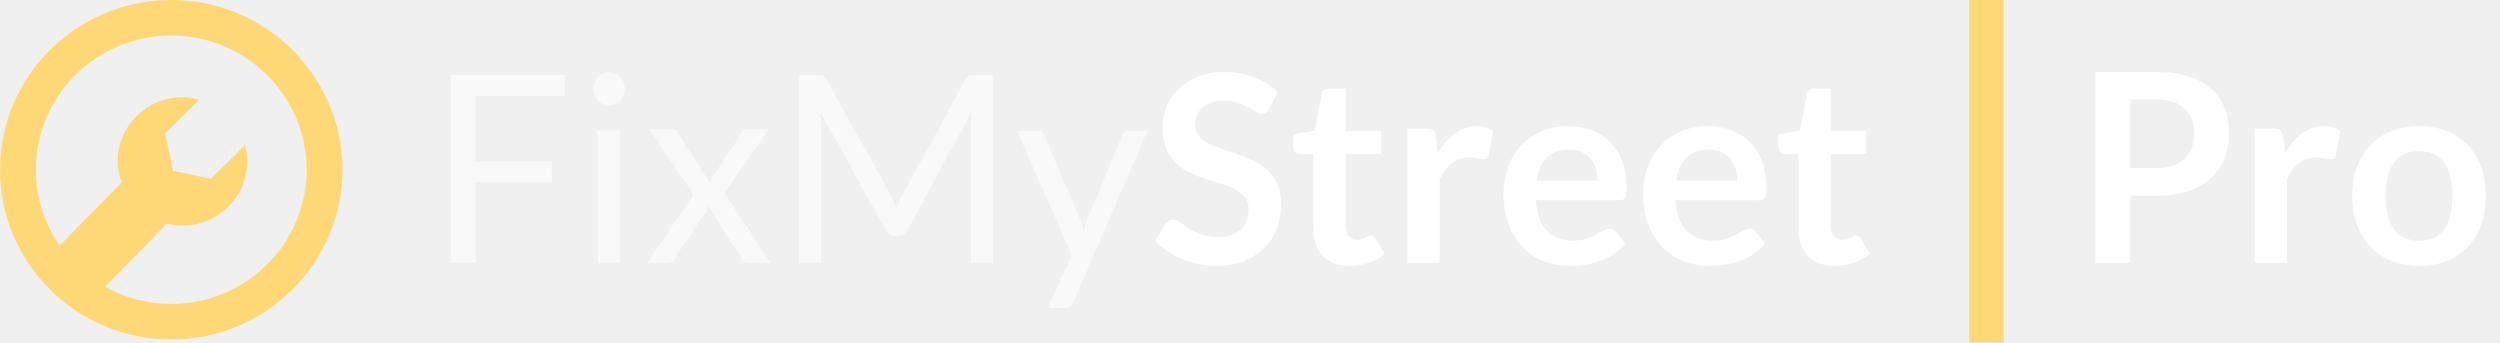
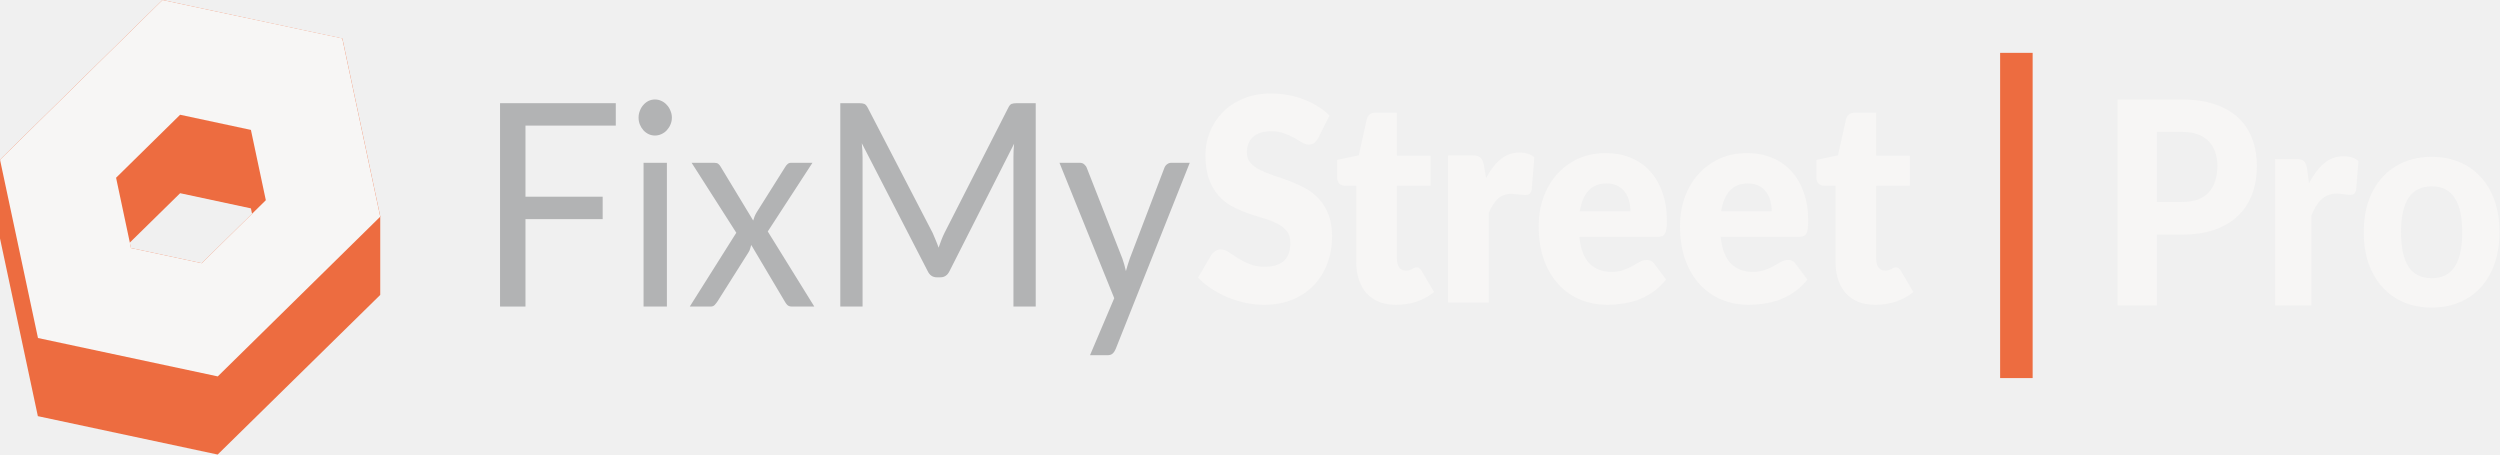
- <svg xmlns="http://www.w3.org/2000/svg" width="146" height="20" viewBox="0 0 146 20">
-   <g fill="none" fill-rule="evenodd">
-     <path fill="#FED876" d="M10 0C4.487 0 0 4.447 0 9.912c0 5.466 4.486 9.913 10 9.913s10-4.447 10-9.913C20 4.447 15.514 0 10 0m0 17.75a7.925 7.925 0 01-3.866-1.002l3.566-3.64c.017-.016.028-.038.044-.055.29.073.588.122.9.122 2.089.005 3.786-1.668 3.792-3.739a3.646 3.646 0 00-.134-.953l-1.992 1.963-2.202-.472-.464-2.187 1.996-1.965a3.654 3.654 0 00-.974-.147C8.578 5.67 6.88 7.34 6.873 9.412c-.002.44.088.856.227 1.248l-3.615 3.688a7.747 7.747 0 01-1.392-4.436C2.093 5.59 5.64 2.074 10 2.074c4.36 0 7.907 3.516 7.907 7.838 0 4.323-3.547 7.838-7.907 7.838" />
-     <path fill="#FFF" opacity=".6" d="M32.982 4.386v1.209h-5.194v3.833h4.439v1.209h-4.439v4.714h-1.472V4.386zM34.91 15.35h1.291V7.617h-1.29v7.735zm1.581-10.162a.903.903 0 01-.076.37c-.05.115-.118.217-.203.306a.941.941 0 01-.294.21.843.843 0 01-.355.076.818.818 0 01-.352-.076 1.009 1.009 0 01-.49-.515 1 1 0 01.49-1.271.845.845 0 01.707 0c.111.05.21.12.294.209.085.089.152.193.203.313a.96.96 0 01.076.378zm4.004 6.163l-2.582-3.807h1.295c.11 0 .192.018.242.054a.51.51 0 01.136.154l1.878 2.929c.046-.144.111-.288.197-.432l1.65-2.466c.051-.072.101-.13.152-.173a.28.28 0 01.19-.066h1.241l-2.582 3.73L45 15.351h-1.295a.367.367 0 01-.26-.089.81.81 0 01-.156-.196l-1.93-3.06c-.036.15-.09.283-.16.4l-1.787 2.66c-.05.072-.105.137-.163.196a.319.319 0 01-.238.089h-1.204l2.688-4zm11.708.423c.053.135.105.271.156.409.05-.143.103-.28.16-.41.055-.13.118-.26.189-.393l3.68-6.741c.066-.118.135-.19.206-.215a.939.939 0 01.303-.038h1.085v10.965h-1.29V7.294a8.39 8.39 0 01.03-.72l-3.726 6.856c-.126.23-.303.345-.531.345h-.213c-.227 0-.404-.115-.53-.345l-3.81-6.879a7.109 7.109 0 01.045.743v8.057h-1.29V4.386h1.085a.94.94 0 01.304.038c.07.026.139.097.204.215l3.757 6.748c.071.123.133.252.186.387m10.477 5.873a.71.71 0 01-.173.244c-.07.06-.175.091-.319.091h-1.013l1.42-3.068-3.209-7.282h1.182c.118 0 .21.029.277.087a.55.55 0 01.146.195l2.08 4.87c.046.112.086.224.12.336.032.112.062.226.088.343.035-.117.071-.231.107-.343a5.63 5.63 0 01.123-.344l2.02-4.862a.434.434 0 01.157-.202.406.406 0 01.241-.08h1.09L62.68 17.647z" />
-     <path fill="#FFF" d="M74.13 6.346a.568.568 0 01-.192.238.478.478 0 01-.26.069c-.1 0-.214-.04-.34-.119a11.51 11.51 0 00-.444-.264 3.627 3.627 0 00-.6-.264c-.229-.08-.499-.119-.81-.119-.282 0-.527.035-.736.104a1.545 1.545 0 00-.528.287c-.143.122-.25.269-.32.44-.07.171-.106.359-.106.563 0 .26.072.477.215.65.143.174.333.322.57.444.236.123.505.233.806.33.302.097.61.2.924.31.314.11.623.237.924.383.302.145.57.329.807.55a2.5 2.5 0 01.57.816c.143.322.215.712.215 1.172 0 .5-.085.968-.253 1.405a3.246 3.246 0 01-.74 1.14c-.324.324-.72.58-1.187.766-.468.186-1.003.28-1.607.28-.346 0-.688-.035-1.025-.104a5.345 5.345 0 01-.97-.295 5.022 5.022 0 01-.867-.46 4.284 4.284 0 01-.72-.596l.588-.988a.756.756 0 01.2-.18.483.483 0 01.26-.073c.126 0 .262.053.408.157.146.105.318.221.516.349.199.127.433.243.702.348.269.105.592.157.969.157.578 0 1.026-.139 1.342-.417.317-.278.475-.678.475-1.198 0-.291-.071-.529-.214-.713a1.744 1.744 0 00-.57-.463 4.223 4.223 0 00-.807-.317 26.21 26.21 0 01-.92-.284 7.865 7.865 0 01-.92-.367 2.978 2.978 0 01-.807-.56 2.546 2.546 0 01-.57-.86c-.143-.345-.214-.77-.214-1.275a3.058 3.058 0 01.931-2.198 3.42 3.42 0 011.12-.712c.442-.178.948-.267 1.516-.267a5.02 5.02 0 011.78.306c.543.204 1.005.49 1.388.857l-.498.972zm4.688 9.18c-.679 0-1.202-.192-1.57-.576-.367-.384-.55-.915-.55-1.592V8.985H75.9a.382.382 0 01-.264-.1c-.074-.066-.11-.165-.11-.297V7.84l1.262-.207.398-2.137a.378.378 0 01.142-.237.45.45 0 01.28-.084h.98v2.466h2.066v1.344h-2.067v4.244c0 .244.062.435.184.572a.624.624 0 00.49.206.89.89 0 00.295-.042c.079-.028.148-.057.206-.087.059-.031.111-.06.157-.088a.264.264 0 01.138-.042c.056 0 .102.014.138.042.036.028.074.07.115.126l.566.916a2.865 2.865 0 01-.949.519 3.547 3.547 0 01-1.11.175m3.375-.175V7.514h1.109c.193 0 .328.035.405.107.076.07.127.193.153.366l.114.947c.28-.483.61-.865.987-1.145s.8-.42 1.269-.42c.387 0 .708.089.963.267l-.245 1.413c-.015.092-.048.157-.099.195a.337.337 0 01-.206.057 1.29 1.29 0 01-.314-.053 2.107 2.107 0 00-.527-.054c-.393 0-.73.108-1.01.325-.28.216-.517.533-.71.95v4.882h-1.889zm9.437-6.617c-.553 0-.985.158-1.297.471-.313.314-.512.76-.599 1.336h3.562c0-.248-.034-.48-.1-.699a1.617 1.617 0 00-.307-.575 1.457 1.457 0 00-.522-.39 1.77 1.77 0 00-.737-.143m-.038-1.366c.496 0 .953.08 1.37.24.417.16.776.392 1.078.698.302.306.538.682.707 1.127.169.445.253.953.253 1.524 0 .144-.006.264-.02.36a.578.578 0 01-.068.223.28.28 0 01-.135.116.57.57 0 01-.215.034h-4.866c.056.813.273 1.41.652 1.791.379.38.88.571 1.505.571.307 0 .571-.036.794-.108.223-.072.417-.152.583-.24.167-.087.313-.166.438-.238a.73.73 0 01.365-.108c.077 0 .143.015.2.046.056.03.104.074.145.131l.553.695c-.21.247-.445.454-.706.621a3.945 3.945 0 01-.818.401c-.284.1-.573.171-.867.213-.295.04-.58.061-.856.061a4.186 4.186 0 01-1.528-.274 3.412 3.412 0 01-1.228-.81 3.802 3.802 0 01-.822-1.328c-.2-.527-.299-1.138-.299-1.833 0-.54.087-1.048.261-1.524.174-.476.423-.89.748-1.242a3.522 3.522 0 011.19-.838 3.901 3.901 0 011.586-.309m8.196 1.366c-.553 0-.985.158-1.298.471-.312.314-.511.76-.598 1.336h3.562c0-.248-.034-.48-.1-.699a1.617 1.617 0 00-.307-.575 1.457 1.457 0 00-.522-.39 1.77 1.77 0 00-.737-.143m-.039-1.366c.497 0 .954.08 1.37.24.418.16.777.392 1.08.698.301.306.537.682.706 1.127.168.445.253.953.253 1.524 0 .144-.007.264-.02.36a.578.578 0 01-.068.223.28.28 0 01-.135.116.57.57 0 01-.215.034h-4.867c.057.813.274 1.41.653 1.791.379.38.88.571 1.505.571.307 0 .571-.036.794-.108.223-.072.417-.152.583-.24.167-.087.313-.166.438-.238a.73.73 0 01.365-.108c.076 0 .143.015.2.046.055.03.104.074.145.131l.553.695c-.21.247-.446.454-.706.621a3.945 3.945 0 01-.818.401c-.284.1-.573.171-.867.213-.295.04-.58.061-.856.061a4.186 4.186 0 01-1.528-.274 3.412 3.412 0 01-1.228-.81 3.801 3.801 0 01-.822-1.328c-.2-.527-.3-1.138-.3-1.833 0-.54.088-1.048.262-1.524.174-.476.423-.89.748-1.242a3.522 3.522 0 011.19-.838 3.901 3.901 0 011.585-.309m7.402 8.158c-.679 0-1.201-.192-1.569-.576-.367-.384-.551-.915-.551-1.592V8.985h-.796a.383.383 0 01-.264-.1c-.074-.066-.111-.165-.111-.297V7.84l1.263-.207.398-2.137a.377.377 0 01.141-.237.45.45 0 01.28-.084h.98v2.466h2.067v1.344h-2.067v4.244c0 .244.06.435.183.572a.624.624 0 00.49.206.892.892 0 00.295-.042c.08-.028.148-.057.207-.087.058-.031.11-.06.157-.088a.263.263 0 01.137-.042c.057 0 .102.014.138.042.036.028.074.07.115.126l.567.916a2.864 2.864 0 01-.95.519 3.546 3.546 0 01-1.11.175m17.252-5.715h1.529c.373 0 .698-.047.975-.142.278-.095.507-.231.689-.408.181-.178.318-.393.408-.647a2.52 2.52 0 00.137-.852c0-.298-.046-.567-.137-.809a1.6 1.6 0 00-.408-.616c-.182-.17-.411-.3-.689-.39a3.18 3.18 0 00-.975-.134h-1.529V9.81zm0 1.618v3.922h-2.035V4.21h3.564c.73 0 1.364.087 1.898.262.535.174.976.418 1.324.731.348.314.605.689.772 1.125.166.437.25.914.25 1.433 0 .54-.089 1.034-.265 1.483a3.08 3.08 0 01-.795 1.16c-.353.323-.794.575-1.324.755-.53.18-1.15.27-1.86.27h-1.529zm7.264 3.922V7.514h1.108c.194 0 .329.035.405.107.077.07.128.193.153.366l.115.947c.28-.483.609-.865.986-1.145s.8-.42 1.27-.42c.387 0 .708.089.963.267l-.245 1.413c-.015.092-.048.157-.1.195a.336.336 0 01-.206.057c-.076 0-.18-.018-.313-.053a2.108 2.108 0 00-.528-.054c-.392 0-.729.108-1.009.325-.28.216-.517.533-.71.95v4.882h-1.89zm9.617-1.291c.656 0 1.142-.221 1.457-.664.315-.442.473-1.09.473-1.945 0-.854-.158-1.505-.473-1.952-.315-.448-.801-.672-1.457-.672-.667 0-1.16.225-1.477.675-.318.45-.477 1.1-.477 1.95 0 .848.159 1.495.477 1.94.318.445.81.668 1.477.668m0-6.692c.59 0 1.124.096 1.603.286.48.19.889.46 1.227.81.339.35.6.777.785 1.281.184.505.276 1.068.276 1.69 0 .629-.092 1.195-.276 1.699a3.669 3.669 0 01-.785 1.289 3.406 3.406 0 01-1.227.818c-.48.19-1.014.285-1.603.285-.59 0-1.126-.095-1.608-.285a3.436 3.436 0 01-1.235-.818 3.678 3.678 0 01-.792-1.29 4.847 4.847 0 01-.28-1.697c0-.623.093-1.186.28-1.69.187-.505.451-.932.792-1.282s.753-.62 1.235-.81a4.345 4.345 0 011.608-.286" />
-     <path fill="#FED876" d="M115 20h2.018V0H115z" />
-   </g>
+ <svg xmlns="http://www.w3.org/2000/svg" width="121" height="22" viewBox="0 0 121 22" fill="none">
+   <path d="M25.433 6.079V9.52H29.169V10.606H25.433V14.837H24.202V4.994H29.804V6.079H25.433Z" fill="#B2B3B4" />
+   <path d="M32.278 7.879V14.837H31.148V7.879H32.278ZM32.519 5.695C32.519 5.814 32.496 5.926 32.449 6.031C32.407 6.132 32.347 6.224 32.271 6.306C32.2 6.384 32.113 6.446 32.011 6.491C31.914 6.537 31.81 6.56 31.7 6.56C31.59 6.56 31.487 6.537 31.39 6.491C31.297 6.446 31.214 6.384 31.142 6.306C31.07 6.224 31.013 6.132 30.971 6.031C30.928 5.926 30.907 5.814 30.907 5.695C30.907 5.576 30.928 5.463 30.971 5.358C31.013 5.248 31.07 5.154 31.142 5.076C31.214 4.994 31.297 4.93 31.39 4.884C31.487 4.838 31.59 4.815 31.7 4.815C31.81 4.815 31.914 4.838 32.011 4.884C32.113 4.93 32.2 4.994 32.271 5.076C32.347 5.154 32.407 5.248 32.449 5.358C32.496 5.463 32.519 5.576 32.519 5.695Z" fill="#B2B3B4" />
+   <path d="M39.412 14.837H38.327C38.234 14.837 38.16 14.812 38.105 14.761C38.054 14.706 38.012 14.647 37.978 14.583L36.36 11.856C36.343 11.92 36.324 11.984 36.303 12.048C36.286 12.108 36.261 12.163 36.227 12.213L34.73 14.583C34.687 14.647 34.641 14.706 34.59 14.761C34.544 14.812 34.478 14.837 34.393 14.837H33.385L35.637 11.265L33.474 7.879H34.558C34.651 7.879 34.719 7.895 34.761 7.927C34.804 7.959 34.842 8.005 34.876 8.064L36.455 10.674C36.489 10.542 36.542 10.413 36.614 10.29L37.997 8.092C38.035 8.028 38.075 7.977 38.118 7.941C38.164 7.899 38.219 7.879 38.282 7.879H39.323L37.16 11.203L39.412 14.837Z" fill="#B2B3B4" />
+   <path d="M50.129 4.994V14.837H49.051V7.604C49.051 7.508 49.053 7.405 49.057 7.295C49.066 7.185 49.074 7.073 49.082 6.958L45.961 13.113C45.864 13.319 45.716 13.422 45.517 13.422H45.339C45.14 13.422 44.992 13.319 44.895 13.113L41.71 6.931C41.736 7.174 41.748 7.398 41.748 7.604V14.837H40.67V4.994H41.577C41.687 4.994 41.772 5.005 41.831 5.028C41.89 5.051 41.947 5.115 42.002 5.221L45.143 11.279C45.193 11.389 45.242 11.503 45.288 11.622C45.339 11.741 45.386 11.863 45.428 11.986C45.47 11.863 45.515 11.741 45.561 11.622C45.608 11.499 45.659 11.382 45.714 11.272L48.797 5.221C48.848 5.115 48.903 5.051 48.962 5.028C49.025 5.005 49.112 4.994 49.222 4.994H50.129Z" fill="#B2B3B4" />
+   <path d="M57.584 7.879L53.999 16.891C53.961 16.982 53.913 17.055 53.853 17.11C53.798 17.165 53.712 17.193 53.593 17.193H52.756L53.929 14.432L51.278 7.879H52.255C52.352 7.879 52.428 7.906 52.483 7.961C52.542 8.012 52.582 8.069 52.603 8.133L54.323 12.515C54.391 12.708 54.448 12.909 54.494 13.12C54.553 12.905 54.617 12.701 54.684 12.508L56.353 8.133C56.378 8.06 56.421 8 56.48 7.954C56.543 7.904 56.613 7.879 56.689 7.879H57.584Z" fill="#B2B3B4" />
+   <path d="M105.597 9.776C106.193 9.776 106.629 9.62 106.904 9.309C107.183 8.997 107.322 8.571 107.322 8.031C107.322 7.784 107.286 7.559 107.215 7.358C107.147 7.152 107.041 6.978 106.897 6.836C106.758 6.689 106.58 6.577 106.364 6.499C106.149 6.421 105.893 6.382 105.597 6.382H104.391V9.776H105.597ZM105.597 4.816C106.227 4.816 106.77 4.897 107.227 5.057C107.688 5.217 108.067 5.441 108.363 5.73C108.659 6.014 108.877 6.353 109.016 6.747C109.16 7.14 109.232 7.568 109.232 8.031C109.232 8.521 109.158 8.97 109.01 9.377C108.862 9.785 108.638 10.135 108.338 10.428C108.037 10.721 107.659 10.95 107.202 11.115C106.745 11.275 106.21 11.355 105.597 11.355H104.391V14.783H102.488V4.816H105.597Z" fill="#F7F6F5" />
+   <path d="M111.759 8.869C111.966 8.466 112.205 8.148 112.476 7.914C112.746 7.681 113.063 7.564 113.427 7.564C113.723 7.564 113.964 7.639 114.15 7.791L114.036 9.192C114.015 9.283 113.981 9.347 113.935 9.384C113.892 9.416 113.833 9.432 113.757 9.432C113.689 9.432 113.592 9.423 113.465 9.405C113.338 9.382 113.22 9.37 113.11 9.37C112.949 9.37 112.805 9.396 112.679 9.446C112.556 9.496 112.446 9.567 112.349 9.659C112.251 9.75 112.163 9.863 112.082 9.995C112.006 10.128 111.934 10.279 111.867 10.449V14.783H110.115V7.701H111.15C111.327 7.701 111.45 7.736 111.518 7.804C111.585 7.873 111.634 7.992 111.663 8.161L111.759 8.869Z" fill="#F7F6F5" />
+   <path d="M117.7 7.591C118.191 7.591 118.637 7.676 119.039 7.846C119.44 8.015 119.785 8.258 120.073 8.574C120.36 8.885 120.582 9.265 120.739 9.714C120.895 10.162 120.974 10.668 120.974 11.232C120.974 11.795 120.895 12.303 120.739 12.757C120.582 13.205 120.36 13.588 120.073 13.904C119.785 14.22 119.44 14.462 119.039 14.632C118.637 14.801 118.191 14.886 117.7 14.886C117.205 14.886 116.755 14.801 116.349 14.632C115.947 14.462 115.602 14.22 115.314 13.904C115.027 13.588 114.803 13.205 114.642 12.757C114.485 12.303 114.407 11.795 114.407 11.232C114.407 10.668 114.485 10.162 114.642 9.714C114.803 9.265 115.027 8.885 115.314 8.574C115.602 8.258 115.947 8.015 116.349 7.846C116.755 7.676 117.205 7.591 117.7 7.591ZM117.7 13.464C118.199 13.464 118.569 13.279 118.81 12.908C119.051 12.532 119.172 11.976 119.172 11.239C119.172 10.506 119.051 9.954 118.81 9.583C118.569 9.208 118.199 9.02 117.7 9.02C117.188 9.02 116.812 9.208 116.571 9.583C116.33 9.954 116.209 10.506 116.209 11.239C116.209 11.976 116.33 12.532 116.571 12.908C116.812 13.279 117.188 13.464 117.7 13.464Z" fill="#F7F6F5" />
+   <rect x="96.806" y="2.558" width="1.574" height="15.741" fill="#ED6C40" />
+   <path d="M63.812 6.668C63.748 6.778 63.681 6.861 63.609 6.916C63.541 6.971 63.452 6.998 63.342 6.998C63.245 6.998 63.139 6.966 63.025 6.902C62.915 6.833 62.788 6.758 62.645 6.675C62.505 6.593 62.344 6.52 62.162 6.455C61.98 6.387 61.773 6.352 61.541 6.352C61.139 6.352 60.839 6.446 60.64 6.634C60.445 6.817 60.348 7.067 60.348 7.383C60.348 7.584 60.407 7.751 60.526 7.884C60.644 8.017 60.798 8.131 60.989 8.228C61.183 8.324 61.403 8.413 61.648 8.495C61.898 8.573 62.152 8.663 62.41 8.763C62.668 8.86 62.919 8.974 63.165 9.107C63.414 9.24 63.634 9.409 63.825 9.615C64.019 9.821 64.176 10.073 64.294 10.371C64.412 10.664 64.472 11.019 64.472 11.435C64.472 11.898 64.398 12.331 64.25 12.733C64.102 13.136 63.886 13.489 63.603 13.791C63.323 14.089 62.977 14.325 62.562 14.499C62.152 14.668 61.684 14.753 61.16 14.753C60.872 14.753 60.578 14.721 60.278 14.657C59.982 14.593 59.694 14.503 59.415 14.389C59.136 14.27 58.874 14.13 58.629 13.97C58.383 13.809 58.17 13.631 57.988 13.434L58.622 12.349C58.673 12.271 58.739 12.207 58.819 12.156C58.904 12.101 58.994 12.074 59.092 12.074C59.219 12.074 59.346 12.118 59.472 12.205C59.603 12.292 59.749 12.388 59.91 12.493C60.075 12.598 60.263 12.694 60.475 12.781C60.686 12.868 60.936 12.912 61.223 12.912C61.612 12.912 61.915 12.82 62.131 12.637C62.346 12.45 62.454 12.154 62.454 11.751C62.454 11.518 62.395 11.328 62.277 11.181C62.158 11.035 62.002 10.913 61.807 10.817C61.617 10.721 61.399 10.636 61.154 10.563C60.908 10.49 60.657 10.41 60.399 10.322C60.141 10.231 59.889 10.121 59.644 9.993C59.398 9.86 59.178 9.688 58.984 9.478C58.794 9.262 58.639 8.997 58.521 8.681C58.402 8.36 58.343 7.967 58.343 7.5C58.343 7.124 58.413 6.758 58.552 6.401C58.692 6.043 58.897 5.725 59.168 5.446C59.438 5.166 59.771 4.944 60.164 4.78C60.557 4.61 61.008 4.525 61.515 4.525C61.799 4.525 62.074 4.551 62.34 4.601C62.611 4.647 62.867 4.718 63.108 4.814C63.349 4.905 63.573 5.018 63.78 5.15C63.992 5.279 64.18 5.425 64.345 5.59L63.812 6.668Z" fill="#F7F6F5" />
+   <path d="M67.571 14.753C67.258 14.753 66.981 14.705 66.74 14.609C66.503 14.508 66.302 14.368 66.137 14.19C65.976 14.006 65.854 13.787 65.769 13.53C65.685 13.274 65.642 12.988 65.642 12.672V8.99H65.084C64.983 8.99 64.896 8.956 64.824 8.887C64.752 8.814 64.716 8.708 64.716 8.571V7.74L65.763 7.52L66.15 5.782C66.201 5.563 66.344 5.453 66.581 5.453H67.609V7.534H69.24V8.99H67.609V12.527C67.609 12.692 67.645 12.83 67.717 12.94C67.793 13.045 67.901 13.098 68.04 13.098C68.112 13.098 68.172 13.091 68.218 13.077C68.269 13.059 68.311 13.04 68.345 13.022C68.383 12.999 68.417 12.981 68.447 12.967C68.48 12.949 68.518 12.94 68.561 12.94C68.62 12.94 68.666 12.956 68.7 12.988C68.738 13.015 68.776 13.061 68.814 13.125L69.411 14.135C69.157 14.341 68.871 14.496 68.554 14.602C68.237 14.703 67.909 14.753 67.571 14.753Z" fill="#F7F6F5" />
+   <path d="M71.927 8.619C72.13 8.234 72.362 7.932 72.625 7.712C72.891 7.493 73.196 7.383 73.538 7.383C73.834 7.383 74.076 7.458 74.262 7.609L74.135 9.175C74.114 9.276 74.078 9.345 74.027 9.382C73.98 9.418 73.915 9.436 73.83 9.436C73.796 9.436 73.752 9.434 73.697 9.43C73.642 9.425 73.585 9.42 73.526 9.416C73.466 9.407 73.405 9.4 73.342 9.395C73.282 9.386 73.227 9.382 73.177 9.382C72.889 9.382 72.659 9.464 72.485 9.629C72.316 9.794 72.172 10.023 72.054 10.316V14.643H70.087V7.52H71.254C71.352 7.52 71.432 7.529 71.495 7.548C71.563 7.566 71.618 7.596 71.66 7.637C71.707 7.674 71.741 7.724 71.762 7.788C71.787 7.852 71.808 7.93 71.825 8.022L71.927 8.619Z" fill="#F7F6F5" />
+   <path d="M78.913 10.226C78.913 10.057 78.891 9.892 78.849 9.732C78.811 9.572 78.746 9.43 78.653 9.306C78.564 9.178 78.445 9.075 78.297 8.997C78.149 8.919 77.969 8.88 77.758 8.88C77.386 8.88 77.094 8.997 76.882 9.23C76.671 9.459 76.531 9.791 76.464 10.226H78.913ZM76.438 11.463C76.502 12.058 76.669 12.491 76.939 12.761C77.21 13.027 77.559 13.159 77.986 13.159C78.215 13.159 78.411 13.13 78.576 13.07C78.741 13.011 78.887 12.944 79.014 12.871C79.145 12.798 79.264 12.731 79.369 12.672C79.479 12.612 79.594 12.582 79.712 12.582C79.868 12.582 79.987 12.644 80.067 12.768L80.638 13.53C80.435 13.782 80.215 13.988 79.978 14.148C79.746 14.304 79.505 14.428 79.255 14.519C79.01 14.606 78.762 14.666 78.513 14.698C78.268 14.735 78.033 14.753 77.809 14.753C77.348 14.753 76.914 14.673 76.508 14.512C76.106 14.348 75.753 14.105 75.449 13.784C75.148 13.464 74.909 13.065 74.732 12.589C74.558 12.113 74.472 11.559 74.472 10.927C74.472 10.451 74.546 10 74.694 9.574C74.846 9.148 75.062 8.775 75.341 8.454C75.624 8.134 75.965 7.88 76.362 7.692C76.764 7.504 77.216 7.41 77.72 7.41C78.156 7.41 78.553 7.484 78.913 7.63C79.276 7.777 79.587 7.989 79.845 8.269C80.107 8.548 80.311 8.892 80.454 9.299C80.602 9.702 80.676 10.16 80.676 10.673C80.676 10.833 80.67 10.964 80.657 11.064C80.645 11.165 80.621 11.245 80.588 11.305C80.554 11.364 80.507 11.405 80.448 11.428C80.393 11.451 80.321 11.463 80.232 11.463H76.438Z" fill="#F7F6F5" />
+   <path d="M85.753 10.226C85.753 10.057 85.731 9.892 85.689 9.732C85.651 9.572 85.585 9.43 85.493 9.306C85.404 9.178 85.285 9.075 85.137 8.997C84.989 8.919 84.809 8.88 84.598 8.88C84.226 8.88 83.934 8.997 83.722 9.23C83.511 9.459 83.371 9.791 83.304 10.226H85.753ZM83.278 11.463C83.342 12.058 83.509 12.491 83.779 12.761C84.05 13.027 84.399 13.159 84.826 13.159C85.055 13.159 85.251 13.13 85.416 13.07C85.581 13.011 85.727 12.944 85.854 12.871C85.985 12.798 86.104 12.731 86.209 12.672C86.319 12.612 86.434 12.582 86.552 12.582C86.709 12.582 86.827 12.644 86.907 12.768L87.478 13.53C87.275 13.782 87.055 13.988 86.819 14.148C86.586 14.304 86.345 14.428 86.095 14.519C85.85 14.606 85.603 14.666 85.353 14.698C85.108 14.735 84.873 14.753 84.649 14.753C84.188 14.753 83.754 14.673 83.348 14.512C82.946 14.348 82.593 14.105 82.289 13.784C81.988 13.464 81.749 13.065 81.572 12.589C81.398 12.113 81.312 11.559 81.312 10.927C81.312 10.451 81.386 10 81.534 9.574C81.686 9.148 81.902 8.775 82.181 8.454C82.464 8.134 82.805 7.88 83.202 7.692C83.604 7.504 84.056 7.41 84.56 7.41C84.996 7.41 85.393 7.484 85.753 7.63C86.116 7.777 86.427 7.989 86.685 8.269C86.948 8.548 87.15 8.892 87.294 9.299C87.442 9.702 87.516 10.16 87.516 10.673C87.516 10.833 87.51 10.964 87.497 11.064C87.485 11.165 87.461 11.245 87.427 11.305C87.394 11.364 87.347 11.405 87.288 11.428C87.233 11.451 87.161 11.463 87.072 11.463H83.278Z" fill="#F7F6F5" />
+   <path d="M90.767 14.753C90.454 14.753 90.177 14.705 89.936 14.609C89.7 14.508 89.499 14.368 89.334 14.19C89.173 14.006 89.05 13.787 88.966 13.53C88.881 13.274 88.839 12.988 88.839 12.672V8.99H88.281C88.179 8.99 88.092 8.956 88.02 8.887C87.948 8.814 87.913 8.708 87.913 8.571V7.74L88.959 7.52L89.346 5.782C89.397 5.563 89.541 5.453 89.778 5.453H90.806V7.534H92.436V8.99H90.806V12.527C90.806 12.692 90.841 12.83 90.913 12.94C90.99 13.045 91.097 13.098 91.237 13.098C91.309 13.098 91.368 13.091 91.415 13.077C91.465 13.059 91.508 13.04 91.541 13.022C91.58 12.999 91.613 12.981 91.643 12.967C91.677 12.949 91.715 12.94 91.757 12.94C91.817 12.94 91.863 12.956 91.897 12.988C91.935 13.015 91.973 13.061 92.011 13.125L92.607 14.135C92.354 14.341 92.068 14.496 91.751 14.602C91.434 14.703 91.106 14.753 90.767 14.753Z" fill="#F7F6F5" />
+   <path d="M18.404 14.262V14.217V10.501L18.419 10.484L18.404 10.468L16.571 1.864L7.865 0L0 7.728V11.518V11.538L1.832 20.142L10.535 22L18.406 14.272L18.39 14.256L18.404 14.262ZM6.279 11.745L8.718 9.351L12.144 10.085L12.199 10.345L9.766 12.739L6.34 12.005L6.279 11.745Z" fill="#ED6C40" />
+   <path d="M8.718 5.554L5.618 8.603L6.34 12.005L9.766 12.739L12.866 9.69L12.144 6.287L8.718 5.554ZM7.865 0L16.566 1.858L18.398 10.462L18.413 10.478L10.54 18.218L1.838 16.36L0.006 7.756L0.016 7.746L0 7.73L7.865 0Z" fill="#F7F6F5" />
</svg>
